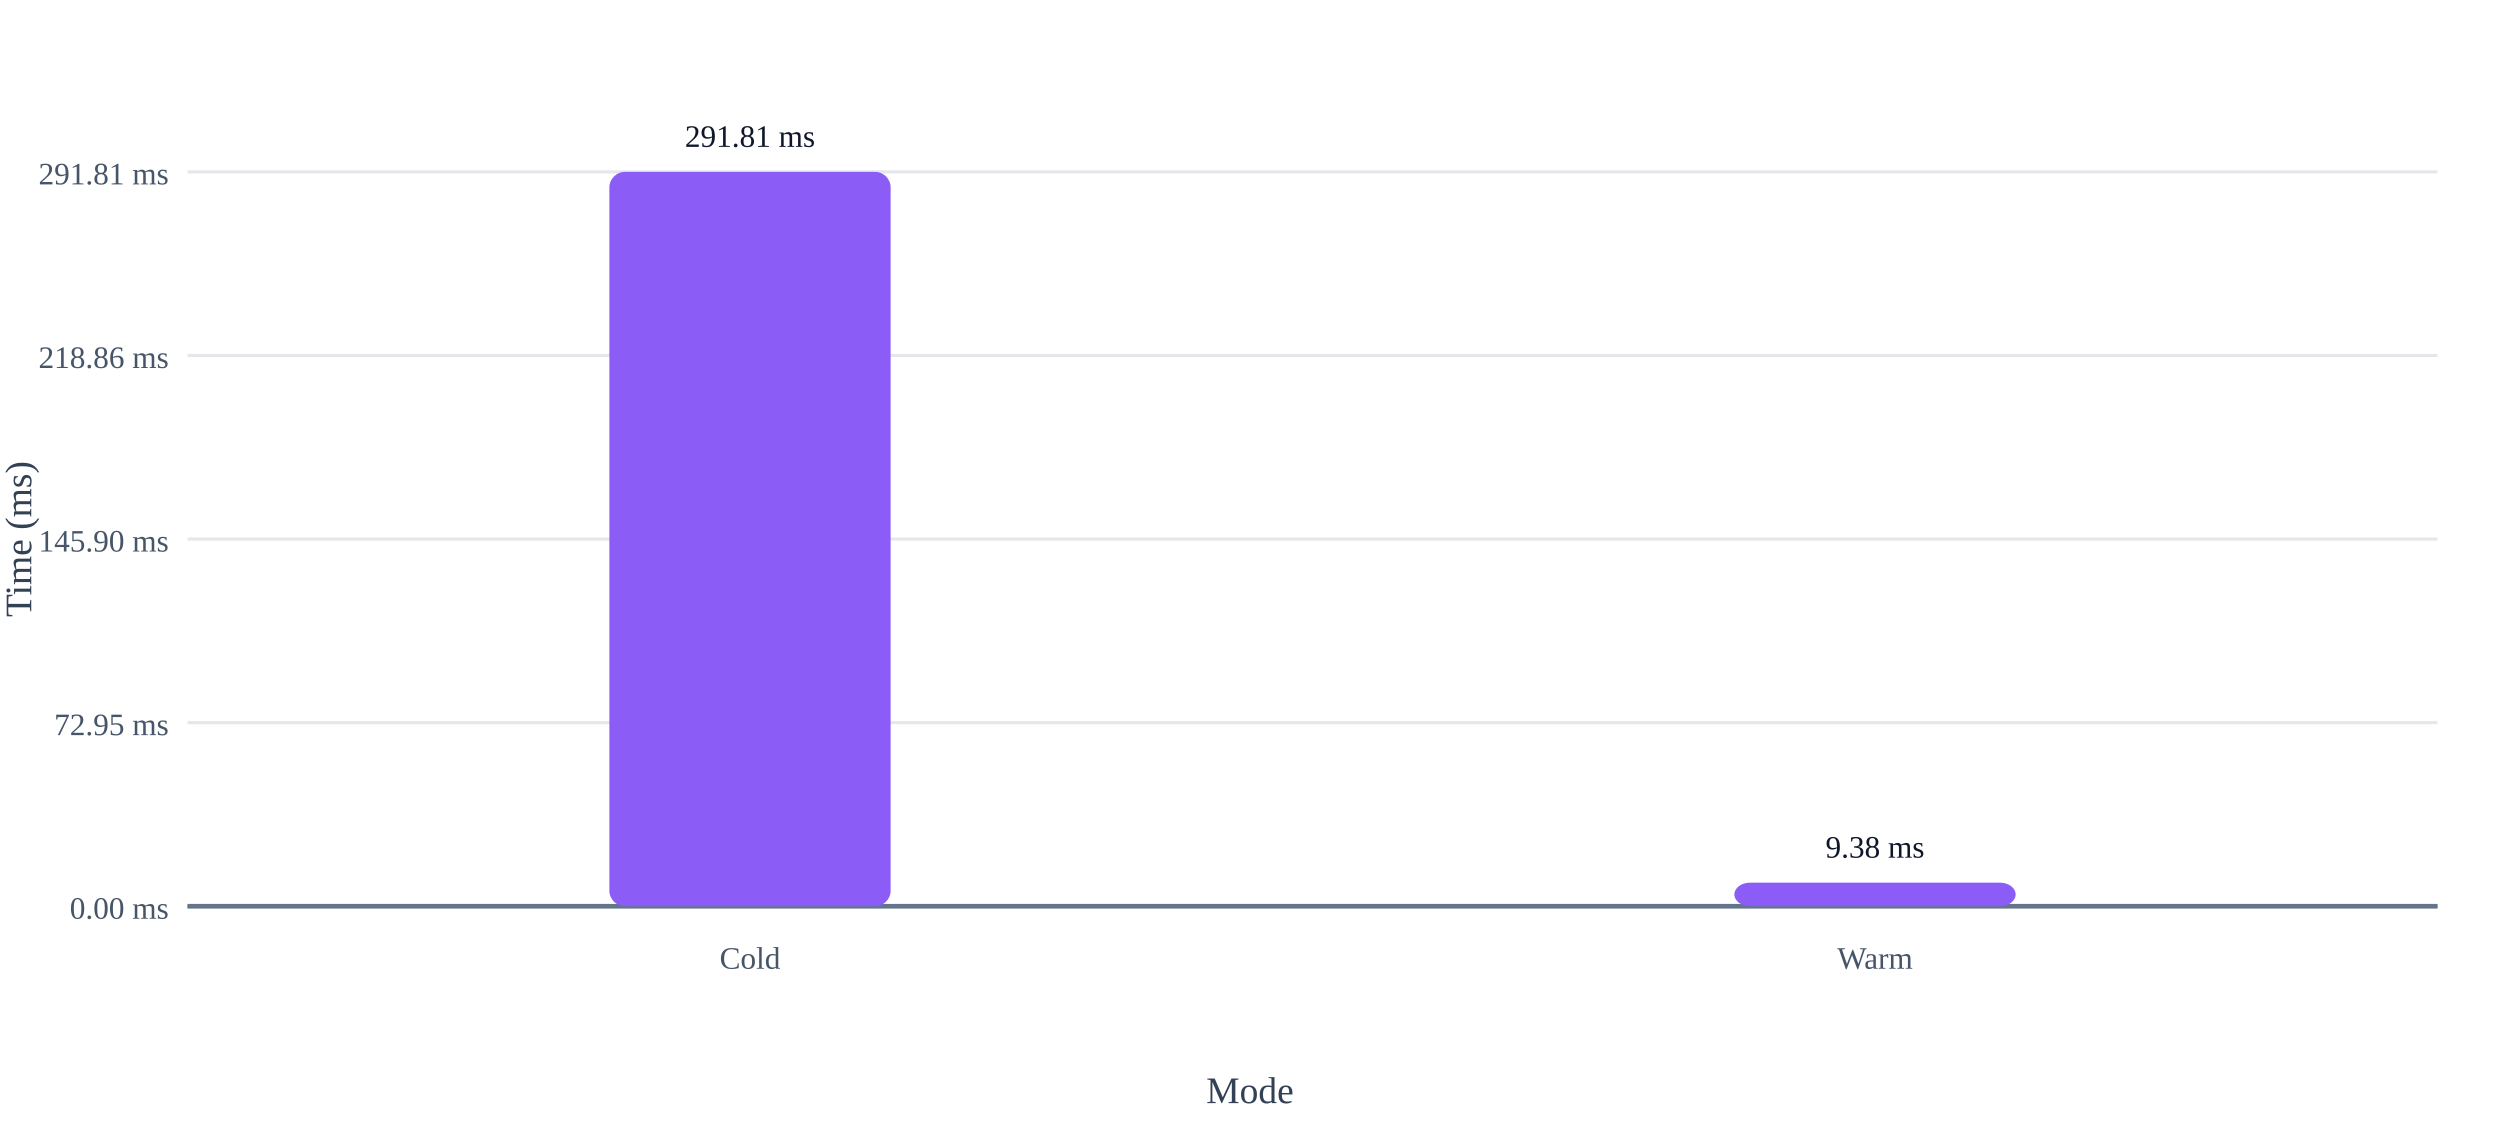
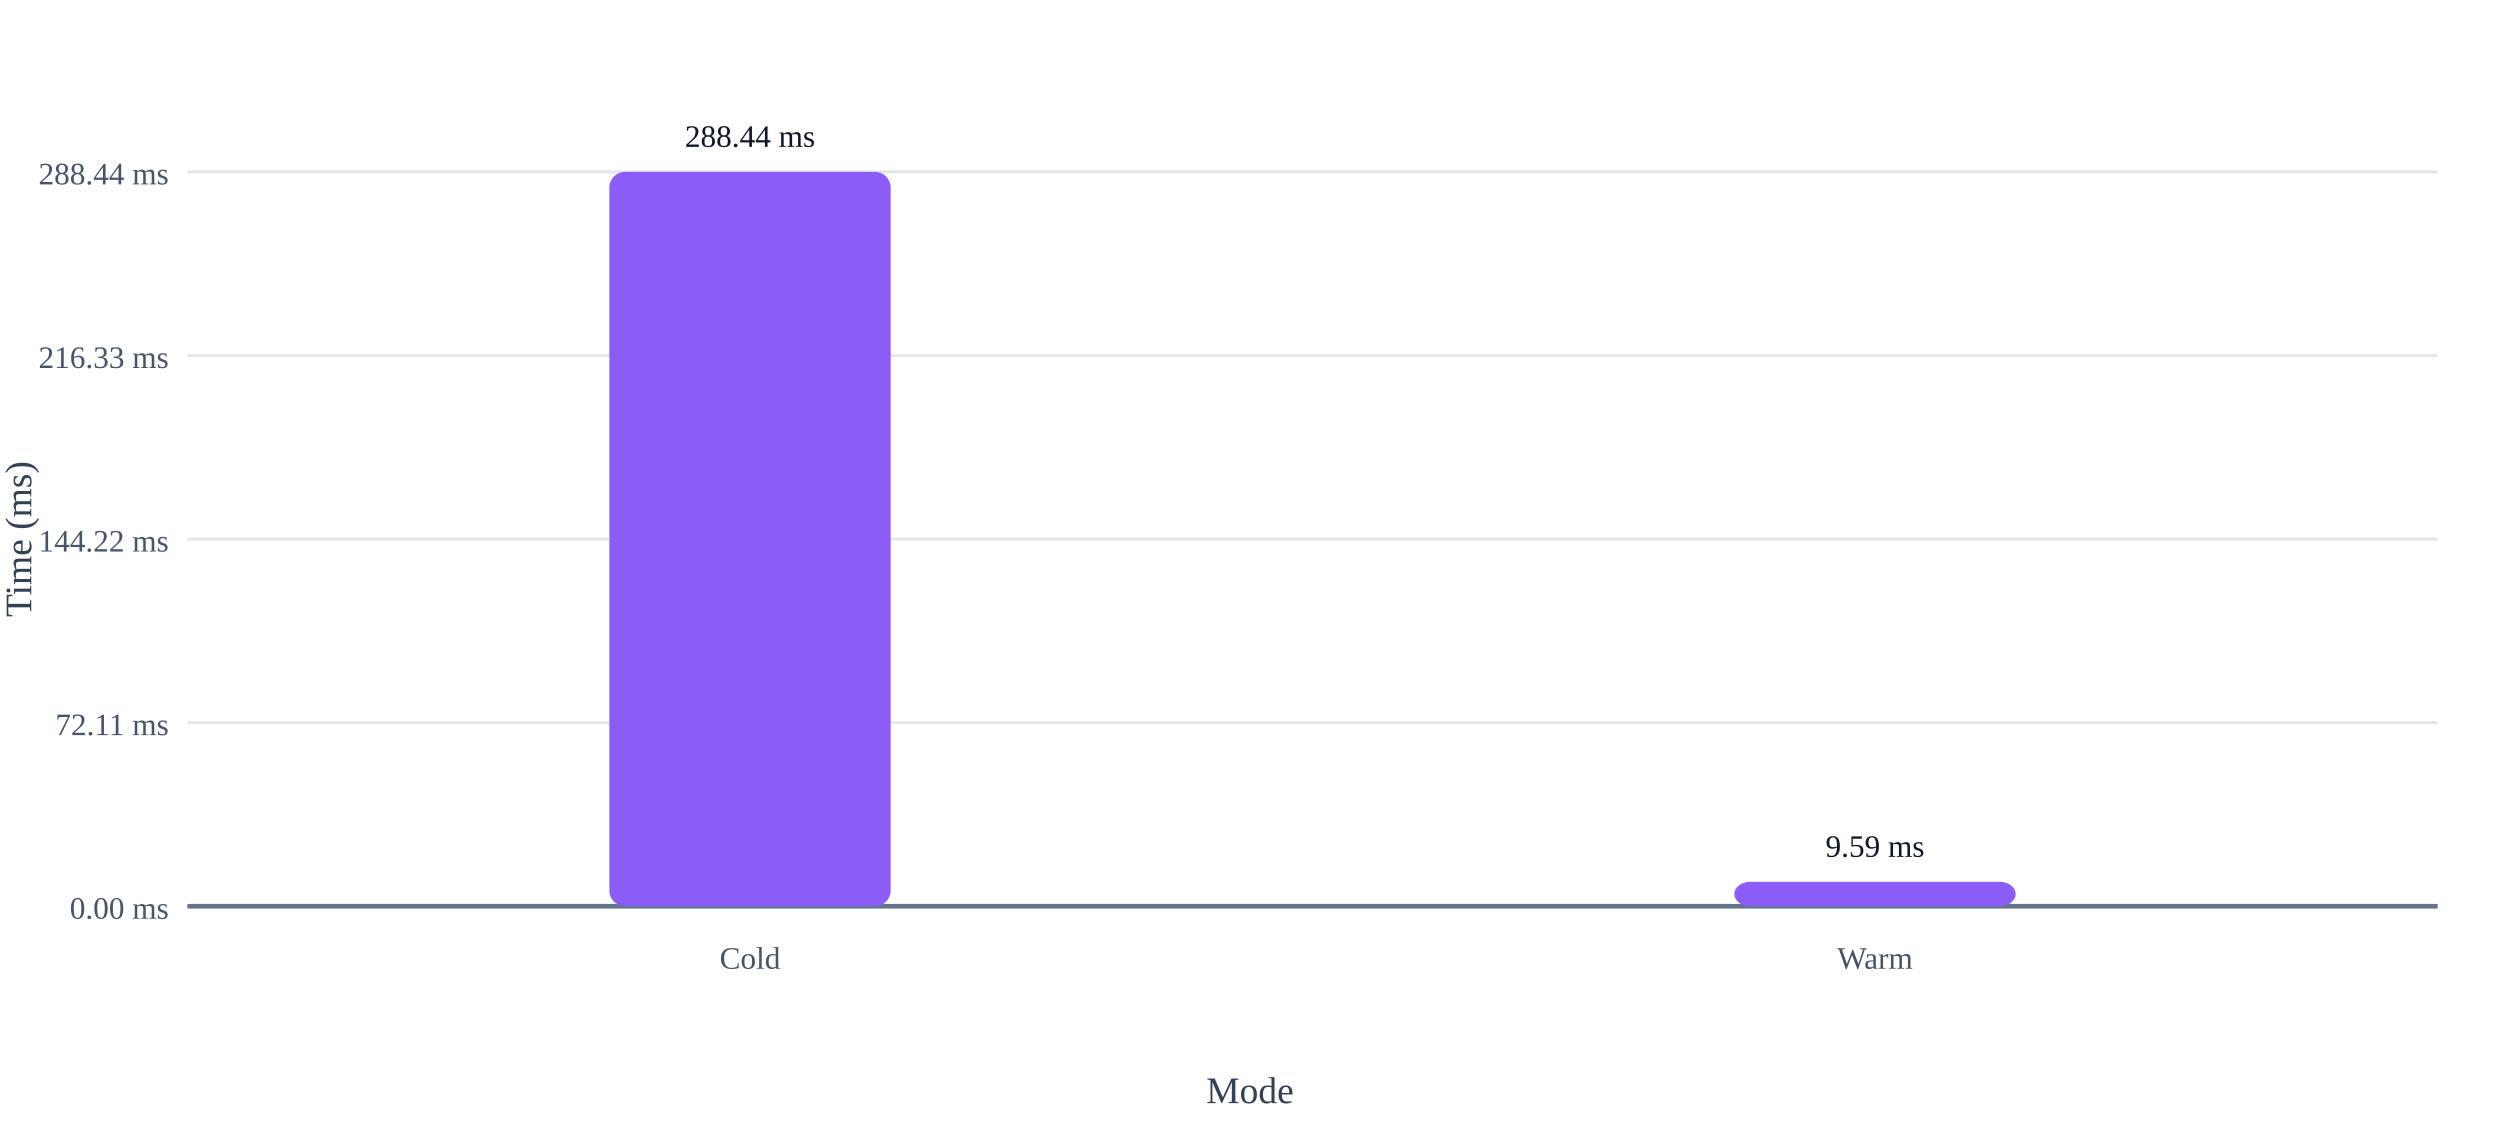
<svg xmlns="http://www.w3.org/2000/svg" width="800" height="360" viewBox="0 0 800 360">
  <rect width="100%" height="100%" fill="#ffffff" />
  <line x1="60" x2="780" y1="55" y2="55" stroke="#e5e7eb" stroke-width="1" />
  <line x1="60" x2="780" y1="113.75" y2="113.75" stroke="#e5e7eb" stroke-width="1" />
  <line x1="60" x2="780" y1="172.5" y2="172.5" stroke="#e5e7eb" stroke-width="1" />
  <line x1="60" x2="780" y1="231.25" y2="231.25" stroke="#e5e7eb" stroke-width="1" />
  <line x1="60" x2="780" y1="290" y2="290" stroke="#94a3b8" stroke-width="1" />
  <line x1="60" x2="780" y1="290" y2="290" stroke="#64748b" stroke-width="1.5" />
  <rect x="195" y="55" width="90" height="235" rx="5" fill="#8b5cf6" />
-   <text x="240" y="47" font-size="10" text-anchor="middle" fill="#0f172a">291.81 ms</text>
+   <text x="240" y="47" font-size="10" text-anchor="middle" fill="#0f172a">288.44 ms</text>
  <text x="240" y="310" font-size="10" text-anchor="middle" fill="#475569">Cold</text>
-   <rect x="555" y="282.449" width="90" height="7.551" rx="5" fill="#8b5cf6" />
-   <text x="600" y="274.449" font-size="10" text-anchor="middle" fill="#0f172a">9.38 ms</text>
+   <rect x="555" y="282.19" width="90" height="7.81" rx="5" fill="#8b5cf6" />
+   <text x="600" y="274.19" font-size="10" text-anchor="middle" fill="#0f172a">9.59 ms</text>
  <text x="600" y="310" font-size="10" text-anchor="middle" fill="#475569">Warm</text>
-   <text x="54" y="59" font-size="10" text-anchor="end" fill="#475569">291.81 ms</text>
-   <text x="54" y="117.75" font-size="10" text-anchor="end" fill="#475569">218.86 ms</text>
-   <text x="54" y="176.5" font-size="10" text-anchor="end" fill="#475569">145.90 ms</text>
-   <text x="54" y="235.25" font-size="10" text-anchor="end" fill="#475569">72.95 ms</text>
+   <text x="54" y="59" font-size="10" text-anchor="end" fill="#475569">288.44 ms</text>
+   <text x="54" y="117.75" font-size="10" text-anchor="end" fill="#475569">216.33 ms</text>
+   <text x="54" y="176.5" font-size="10" text-anchor="end" fill="#475569">144.22 ms</text>
+   <text x="54" y="235.25" font-size="10" text-anchor="end" fill="#475569">72.11 ms</text>
  <text x="54" y="294" font-size="10" text-anchor="end" fill="#475569">0.00 ms</text>
  <text x="400" y="353" font-size="12" fill="#334155" text-anchor="middle">Mode</text>
  <text x="10" y="172.5" font-size="12" fill="#334155" text-anchor="middle" transform="rotate(-90 10 172.5)">Time (ms)</text>
</svg>
